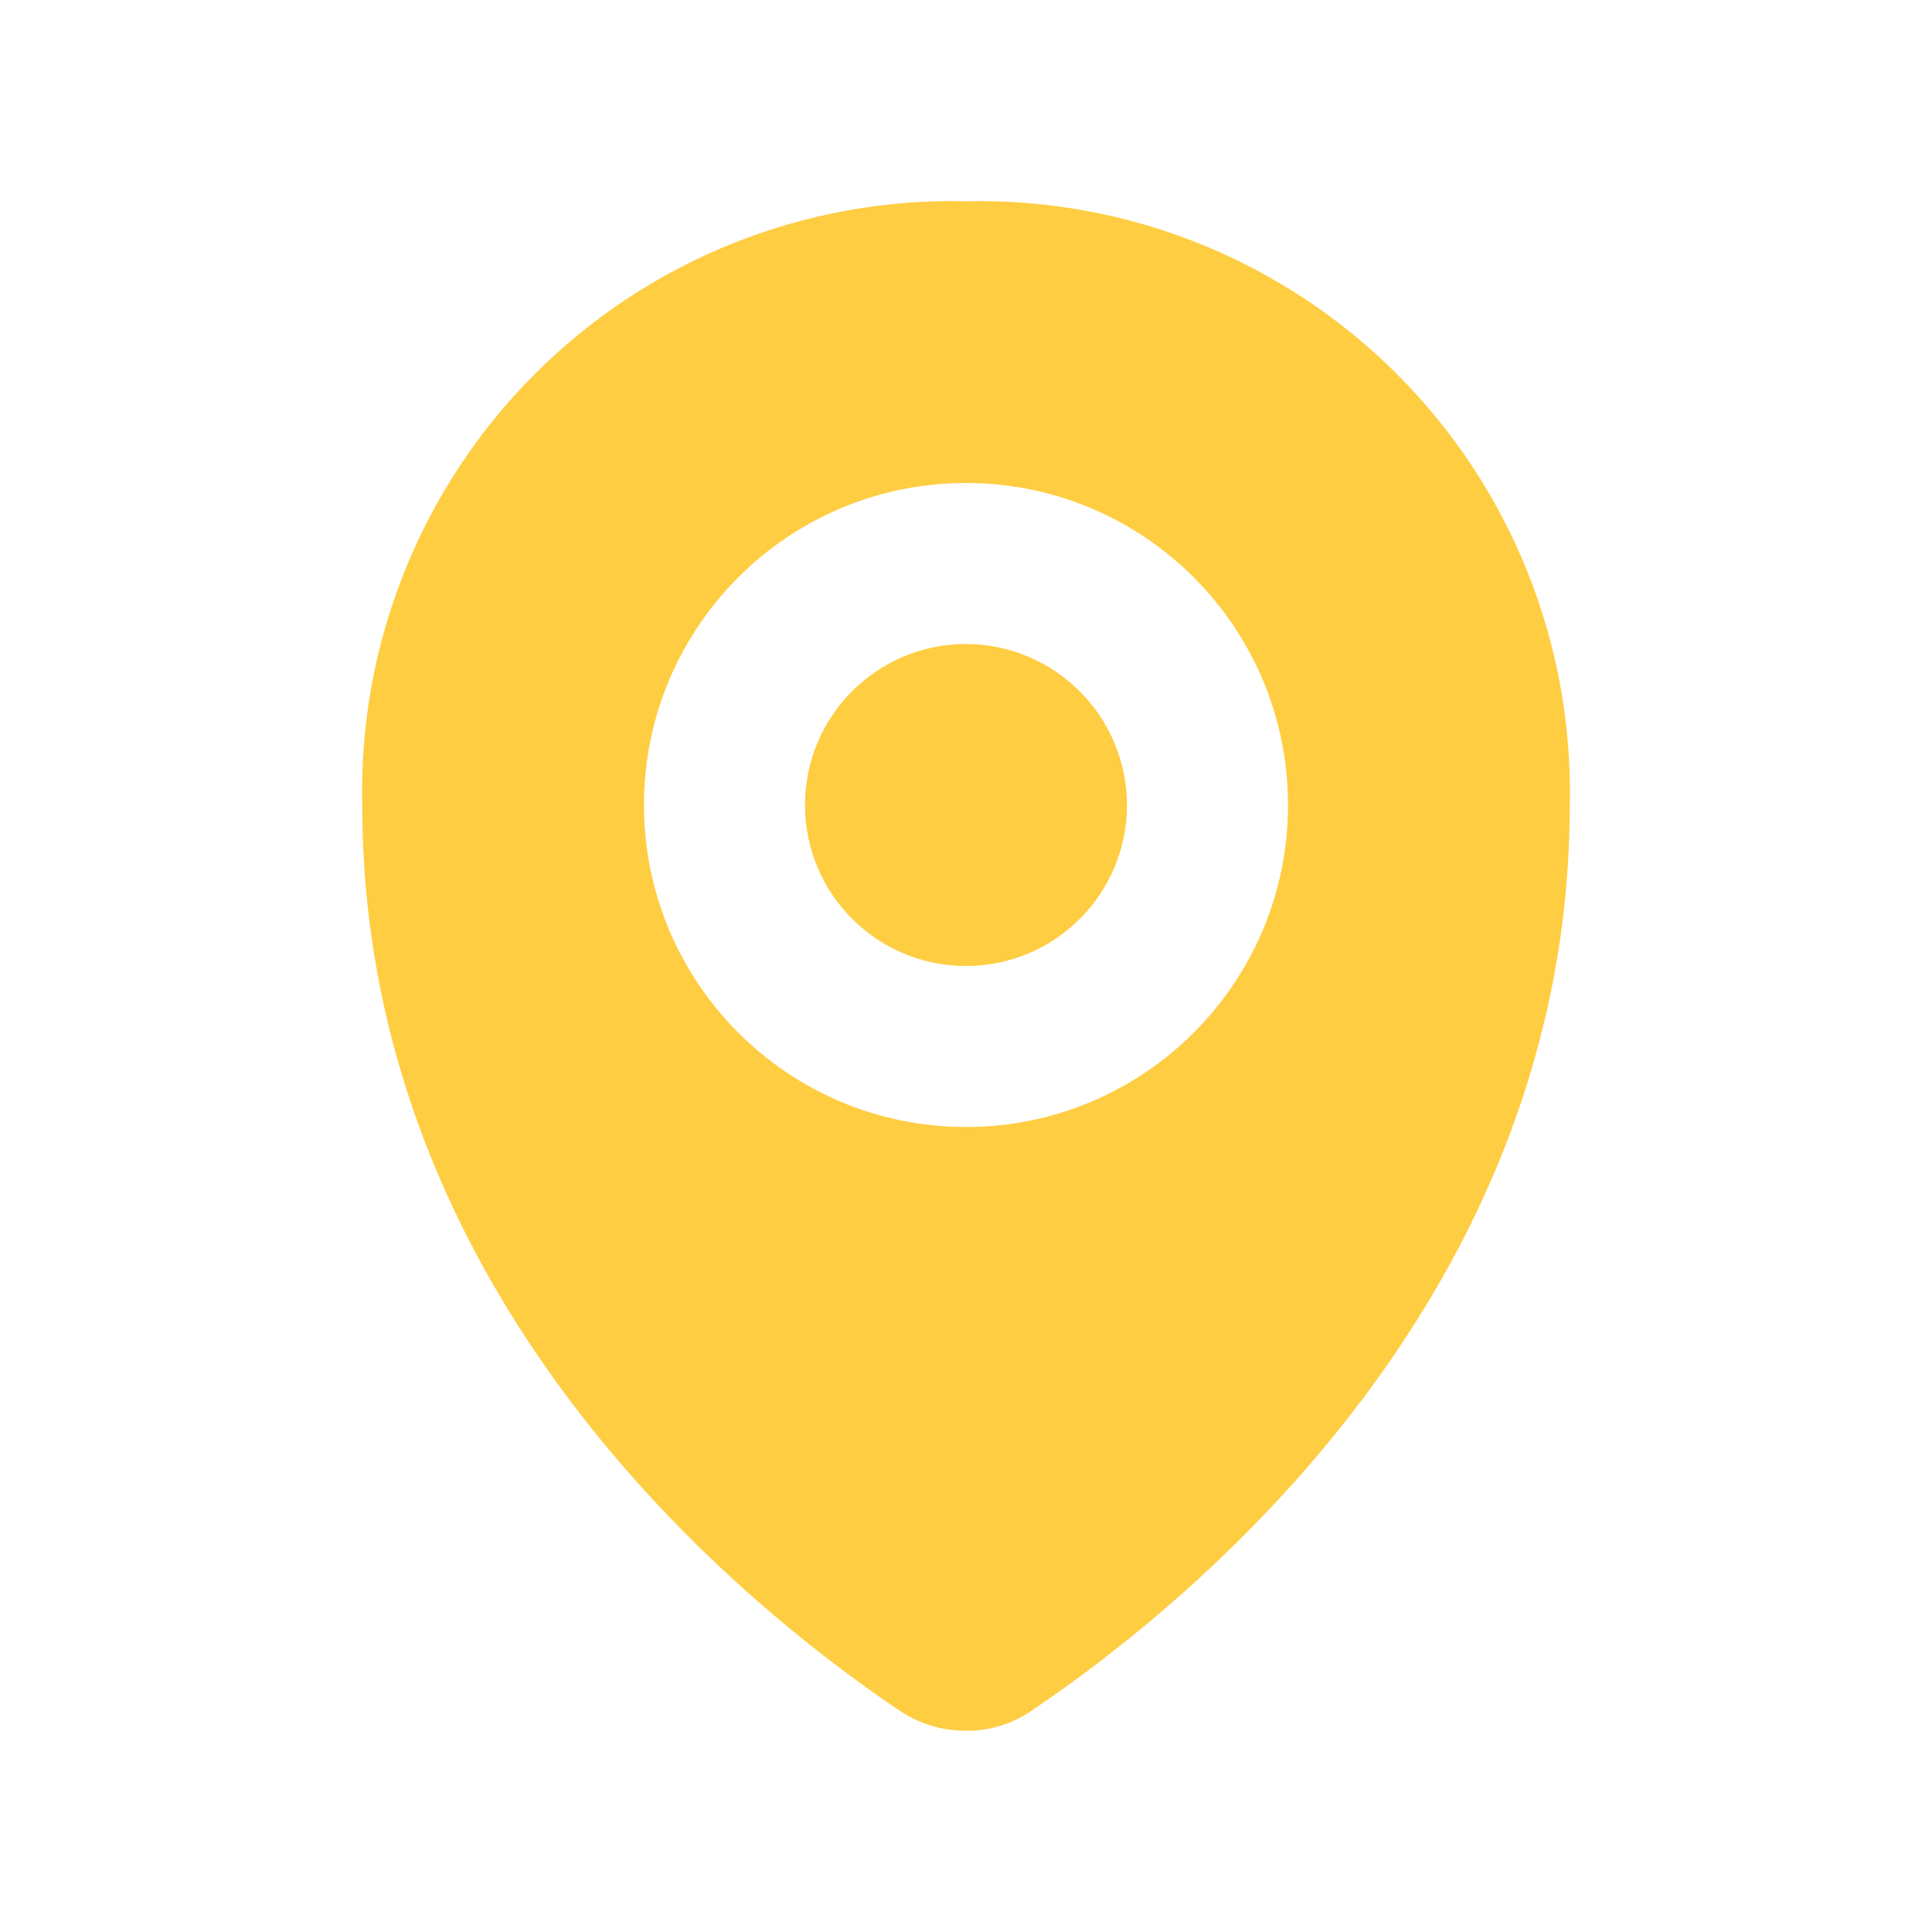
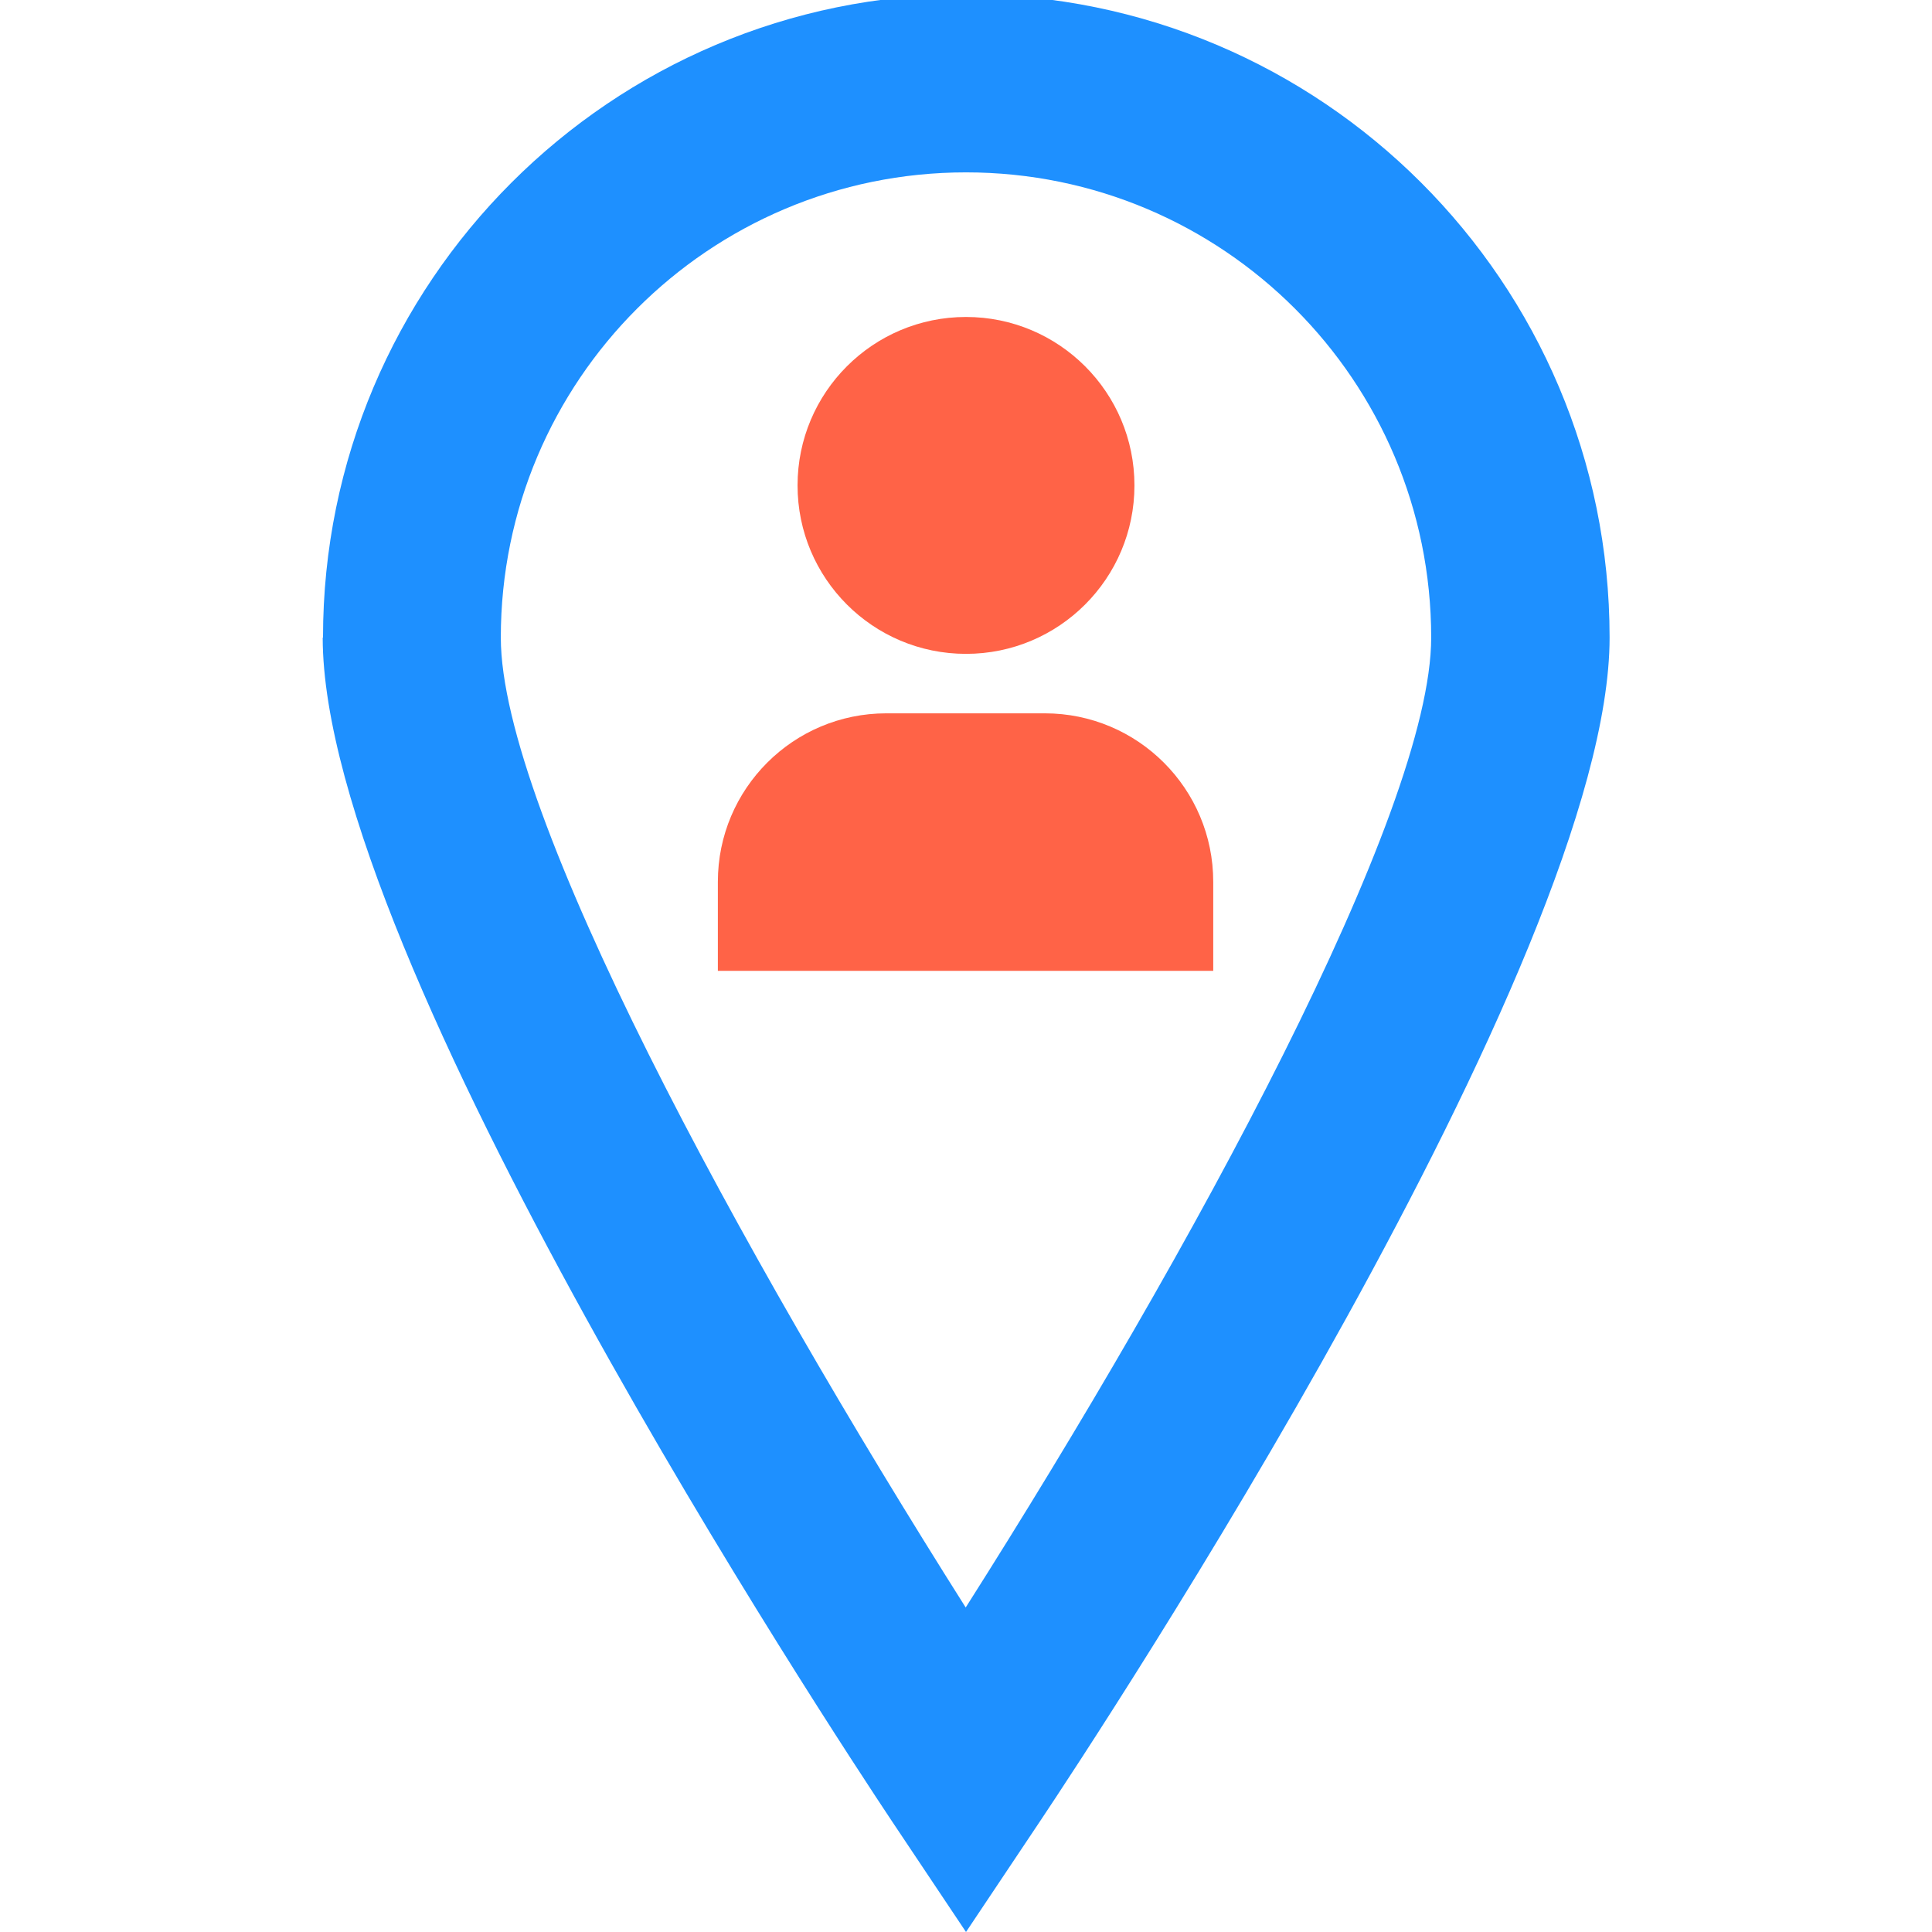
- <svg xmlns="http://www.w3.org/2000/svg" width="50px" height="50px" viewBox="0 0 24 24" id="magicoon-Filled" fill="#000000">
-   <g id="SVGRepo_bgCarrier" stroke-width="0" />
-   <g id="SVGRepo_tracerCarrier" stroke-linecap="round" stroke-linejoin="round" />
-   <g id="SVGRepo_iconCarrier">
-     <defs>
-       <style>.cls-1{fill:#ffcd42;}</style>
-     </defs>
-     <g id="map-marker-Filled">
-       <path id="map-marker-Filled-2" data-name="map-marker-Filled" class="cls-1" d="M14,10a2,2,0,1,1-2-2A2.006,2.006,0,0,1,14,10Zm5.5,0c0,6.08-4.67,9.89-6.67,11.24a1.407,1.407,0,0,1-.83.26,1.459,1.459,0,0,1-.84-.26C9.16,19.89,4.5,16.09,4.5,10A7.33,7.33,0,0,1,12,2.5,7.336,7.336,0,0,1,19.5,10ZM16,10a4,4,0,1,0-4,4A4,4,0,0,0,16,10Z" />
-     </g>
+ <svg xmlns="http://www.w3.org/2000/svg" id="SvgjsSvg1018" width="40" height="40" version="1.1">
+   <defs id="SvgjsDefs1019" />
+   <g id="SvgjsG1020">
+     <svg data-name="Layer 1" viewBox="0 0 64 64" width="40" height="40">
+       <path fill="#1e90ff" d="M10.69 21.12c0 10.64 16.92 36.3 18.85 39.2L32 64l2.46-3.68c1.93-2.89 18.86-28.54 18.86-39.2a21.31 21.31 0 0 0-42.62 0Zm5.9 0a15.41 15.41 0 0 1 30.82 0c0 5.78-7.91 20.3-15.42 32.13-7.49-11.84-15.4-26.36-15.4-32.13Z" />
+       <path fill="#ff6347" d="M34.61 23.63h-5.25a5.58 5.58 0 0 0-5.58 5.58v2.95h16.41v-2.95a5.58 5.58 0 0 0-5.58-5.58zM32 21.66a5.58 5.58 0 1 0-5.58-5.58A5.58 5.58 0 0 0 32 21.66z" />
+     </svg>
  </g>
</svg>
